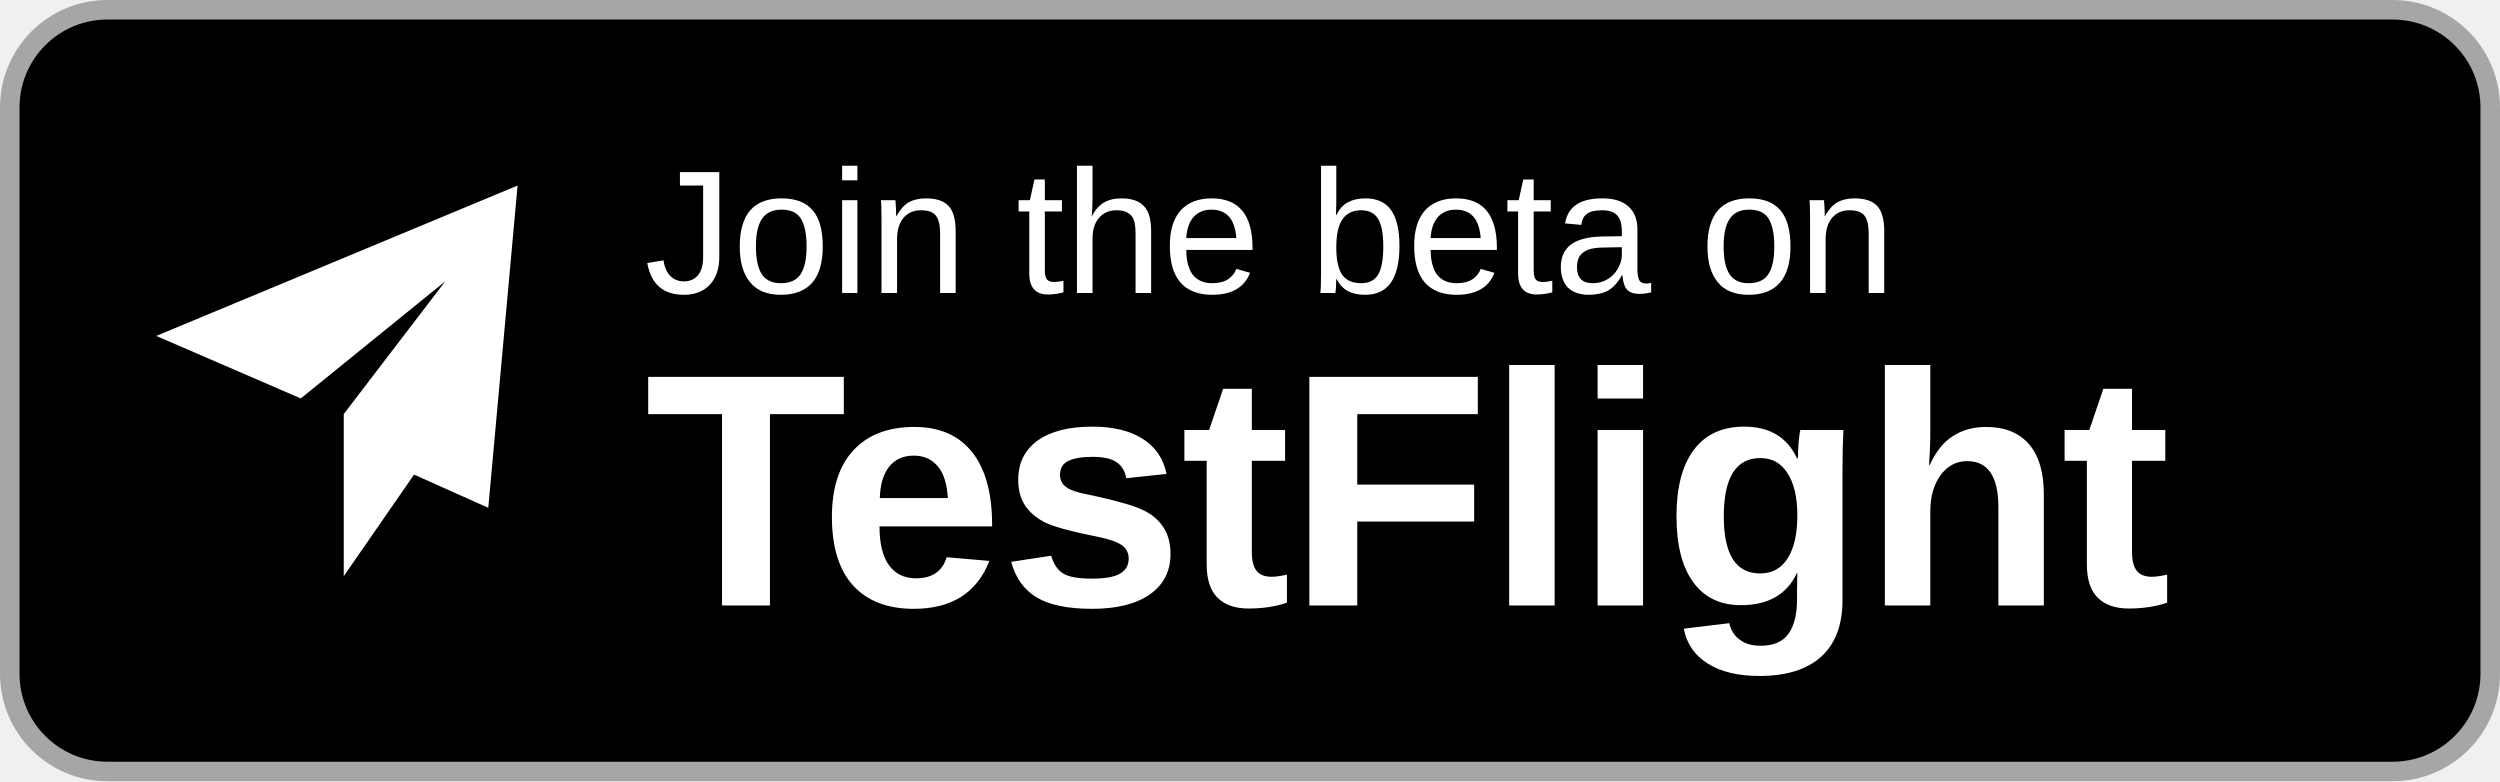
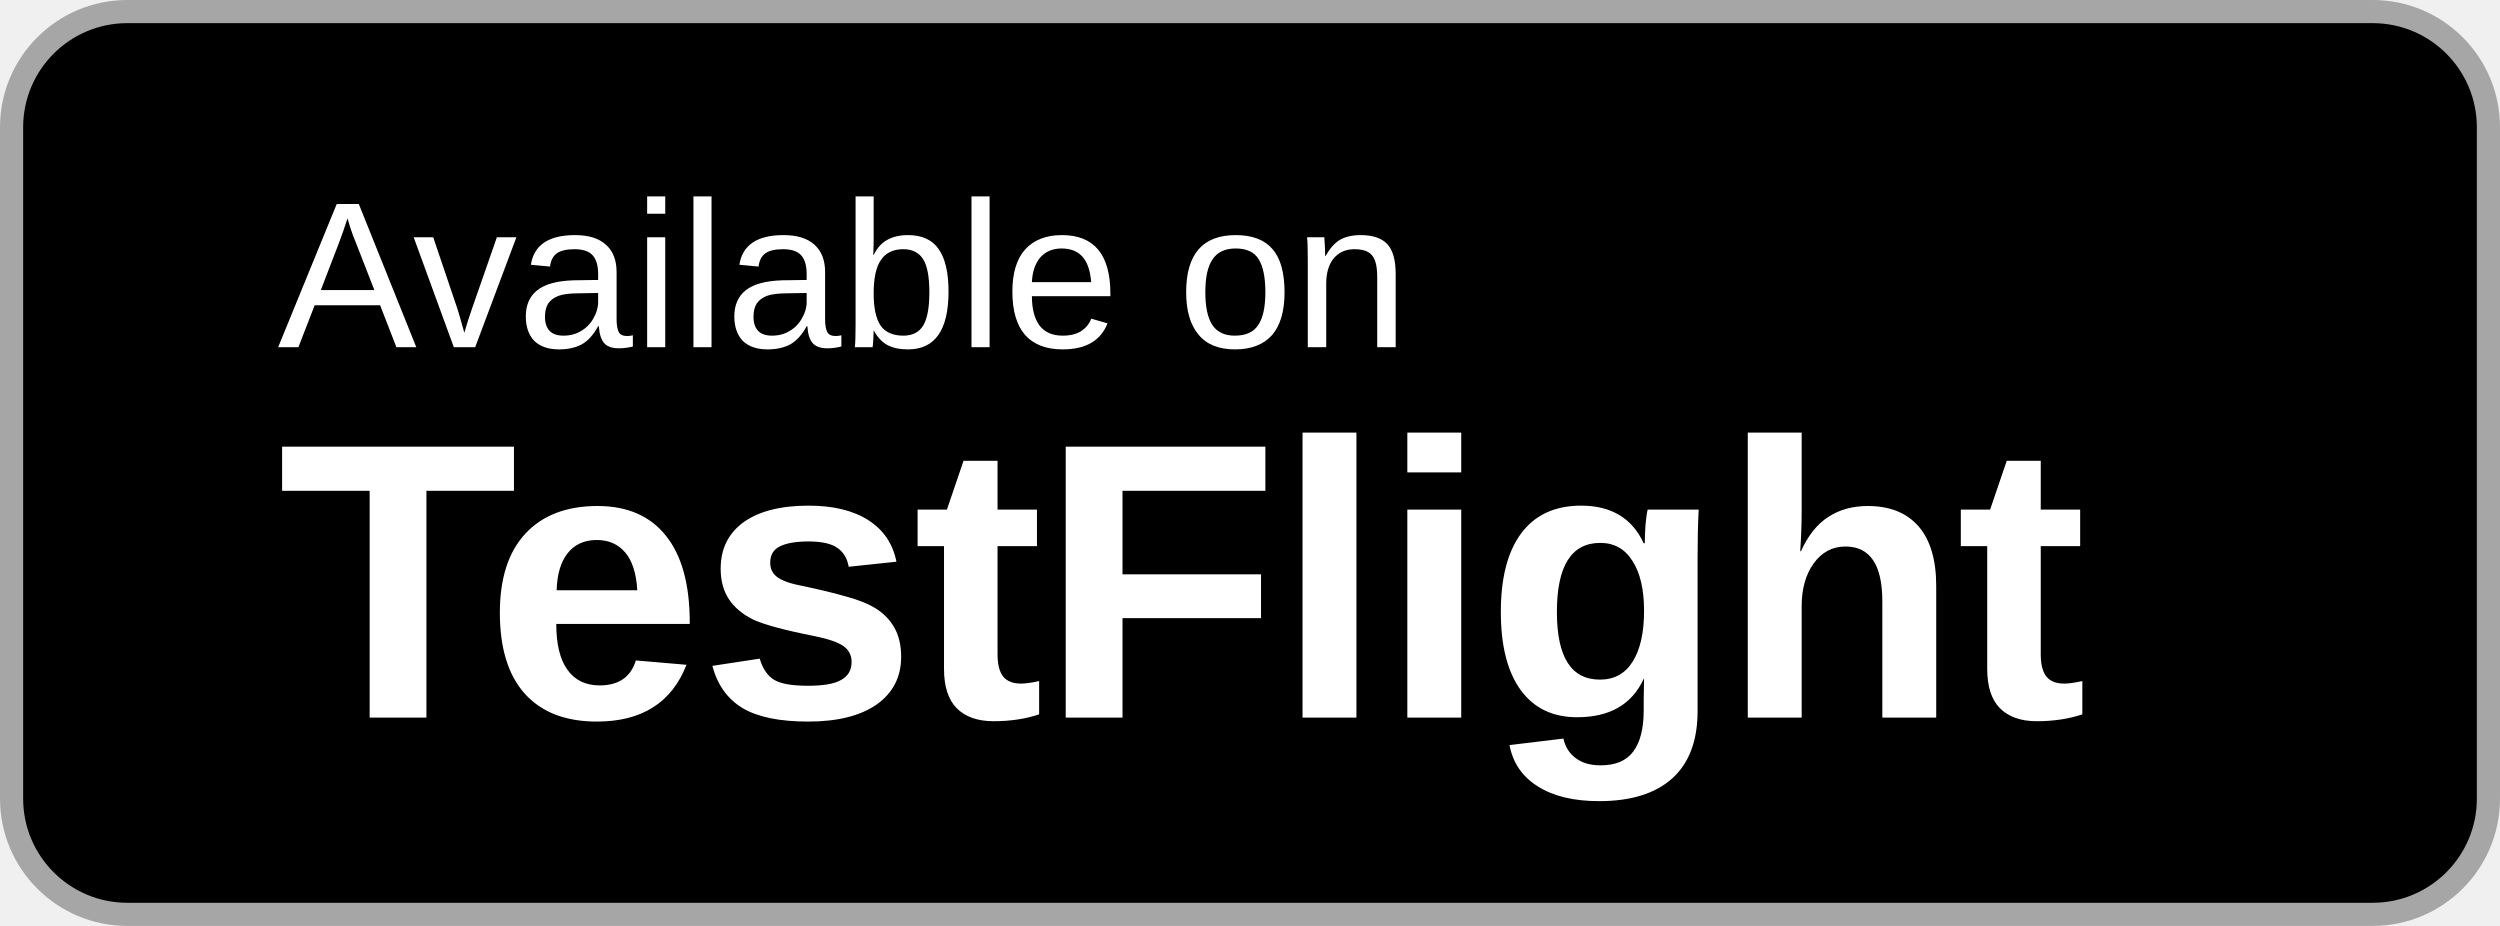
- <svg xmlns="http://www.w3.org/2000/svg" width="128" height="40" viewBox="0 0 128 40" role="img" aria-label="Join the beta on TestFlight">
-   <rect x="0.5" y="0.5" width="127" height="39" rx="5" fill="#000" stroke="#a6a6a6" />
-   <path d="M26.5 9.5 L8 17.2 L15.4 20.4 L22.8 14.4 L17.6 21.2 L17.6 29.5 L21.2 24.3 L25 26 Z" fill="#fff" />
+ <svg xmlns="http://www.w3.org/2000/svg" width="108" height="40" viewBox="0 0 108 40" role="img" aria-label="Available on TestFlight">
+   <rect x="0.5" y="0.5" width="107" height="39" rx="5" fill="#000" stroke="#a6a6a6" />
  <g fill="#fff" font-family="-apple-system, BlinkMacSystemFont, 'Helvetica Neue', 'PingFang SC', 'Segoe UI', Arial, sans-serif">
-     <text x="33" y="15" font-size="9">Join the beta on</text>
-     <text x="33" y="31" font-size="17" font-weight="600" letter-spacing="-0.2">TestFlight</text>
+     <text x="12" y="15" font-size="9">Available on</text>
+     <text x="12" y="31" font-size="17" font-weight="600" letter-spacing="-0.2">TestFlight</text>
  </g>
</svg>
